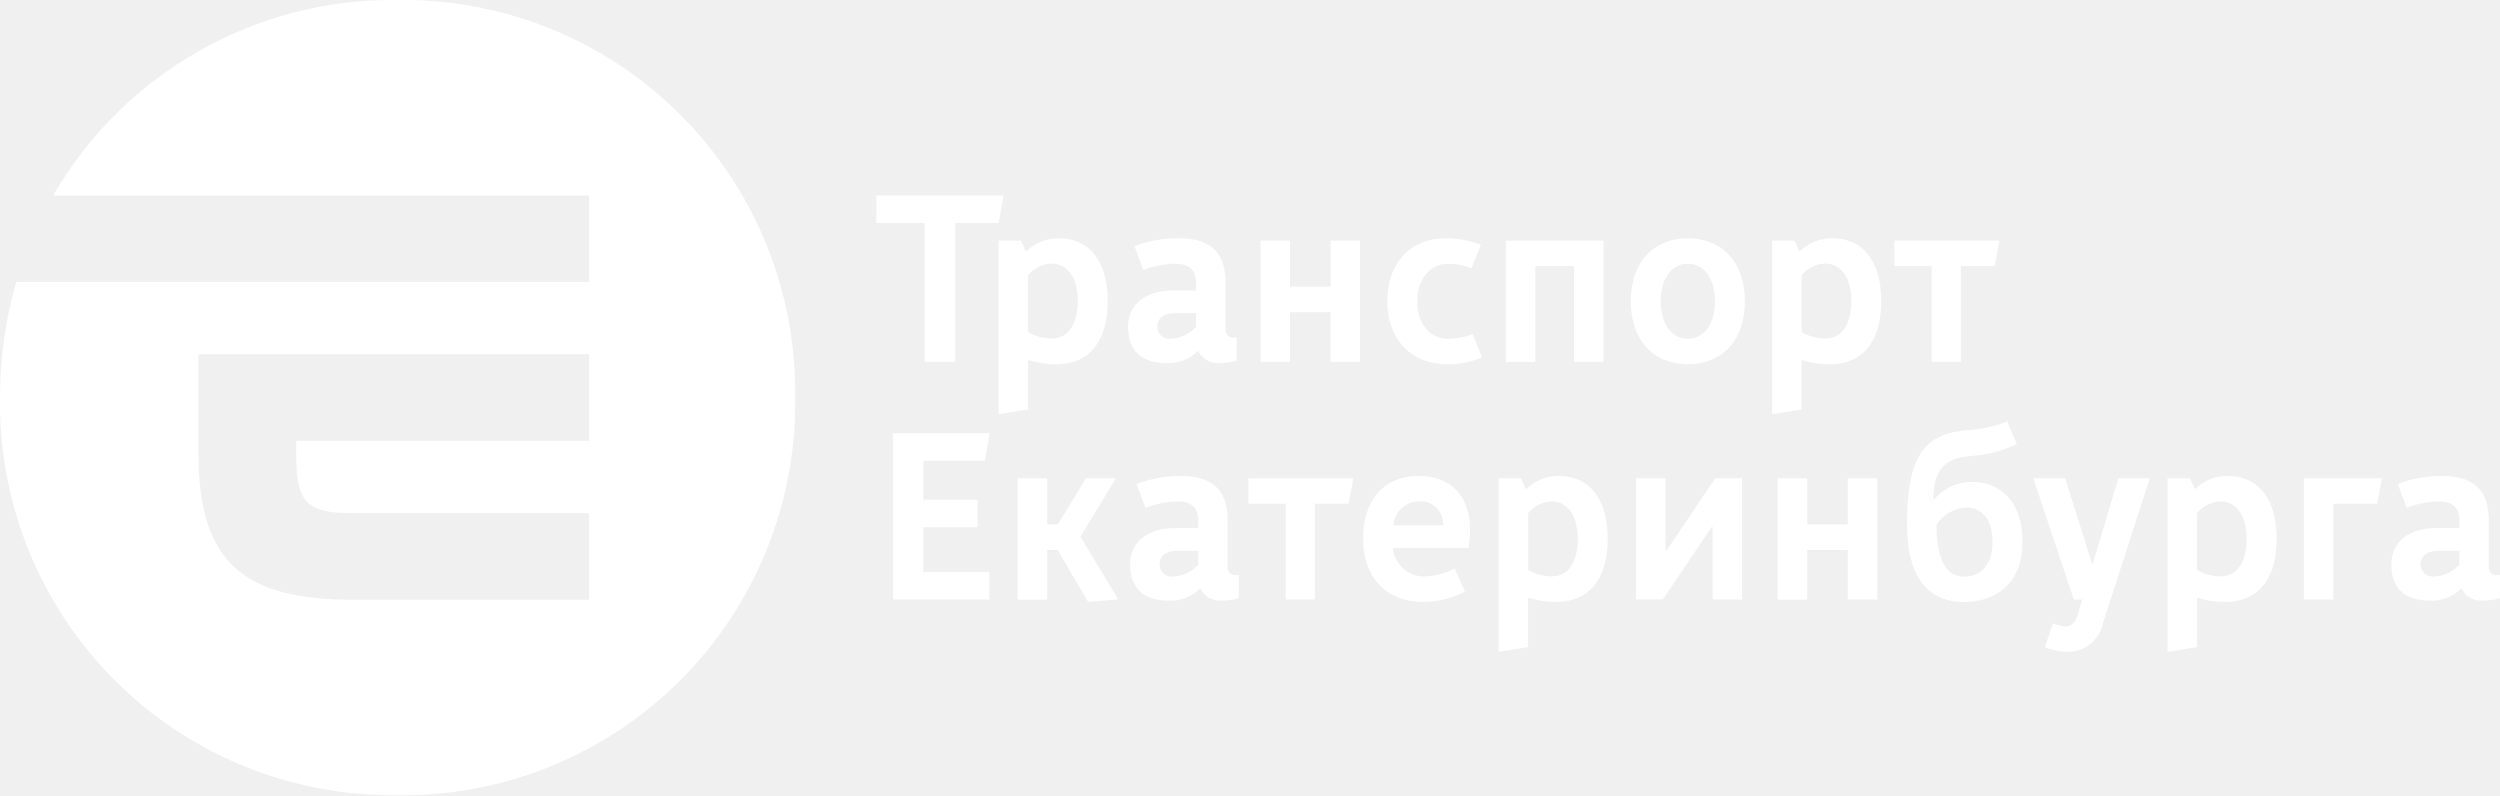
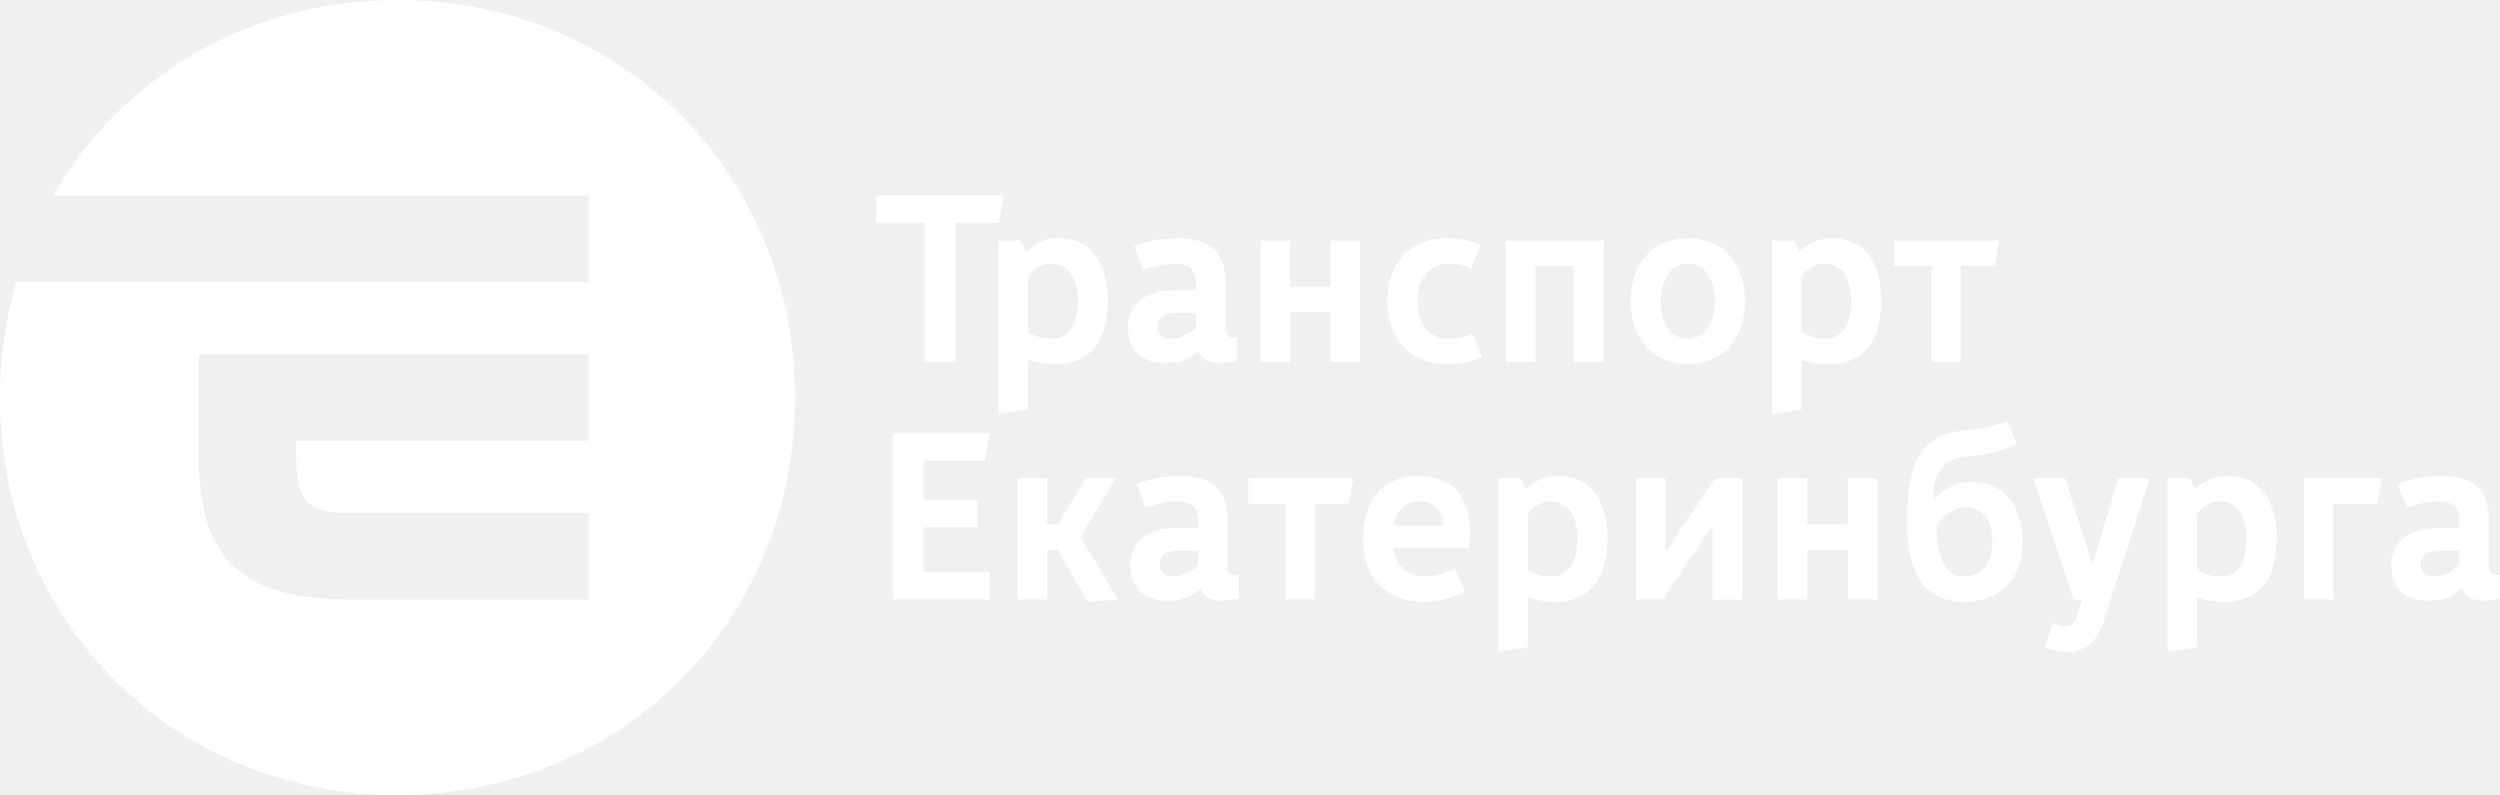
- <svg xmlns="http://www.w3.org/2000/svg" viewBox="0 0 750.01 238.56">
+ <svg xmlns="http://www.w3.org/2000/svg" viewBox="0 0 1970.45 626.6">
  <g fill="#fff">
-     <path d="m119.26 0a117.63 117.63 0 0 0 -103.34 58.67h160.78v25.92h-171.82a124.35 124.35 0 0 0 -4.88 34.67 117.64 117.64 0 0 0 119.26 119.29 117.68 117.68 0 0 0 119.29-119.29 117.63 117.63 0 0 0 -119.29-119.26zm57.44 132.24h-87.81s0 2.78 0 6.17c.22 12.75 4 15.52 16.55 15.52h71.26v26h-70.7c-32.46 0-46.47-10.73-46.47-43.92v-29.73h117.17z" />
-     <path d="m286.59 66.91v41.65h-9.2v-41.65h-14.48v-8.27h38.15l-1.42 8.27z" />
-     <path d="m308 75.33a13.45 13.45 0 0 1 9.42-3.85c10.27 0 14.9 7.91 14.9 18.9s-4.7 18.9-15.54 18.9a26.87 26.87 0 0 1 -8.35-1.29v14.84l-8.84 1.42v-52.06h6.7l1.43 3.14zm15.34 15c0-6.64-2.71-11.27-8.06-11.27a9.58 9.58 0 0 0 -6.85 3.56v17a13.87 13.87 0 0 0 7.13 1.92c4.78 0 7.78-4.13 7.78-11.26z" />
-     <path d="m358.81 84.74c0-3.49-1.78-5.63-6.13-5.63a29 29 0 0 0 -9.68 1.89l-2.64-7.13a36.32 36.32 0 0 1 13.2-2.42c11.12 0 14.12 5.85 14.12 13.4v13.87a2.24 2.24 0 0 0 .1 1 2.3 2.3 0 0 0 .55.88 2.26 2.26 0 0 0 .88.55 2.29 2.29 0 0 0 1 .11h.79v6.92a16.68 16.68 0 0 1 -5.06.71 6.49 6.49 0 0 1 -6.42-3.5h-.29a12.25 12.25 0 0 1 -9.55 3.5c-6.92 0-11.27-3.42-11.27-10.84 0-7 5.56-10.91 13.62-10.91h6.77zm0 13.34v-4.14h-6.49c-3.28 0-5.13 1.64-5.13 4a3.74 3.74 0 0 0 .27 1.48 3.58 3.58 0 0 0 3.65 2.22 10.33 10.33 0 0 0 4.24-1 10.45 10.45 0 0 0 3.46-2.61z" />
-     <path d="m408 108.56h-8.85v-14.9h-12.15v14.9h-8.84v-36.37h8.84v13.81h12.2v-13.81h8.8z" />
-     <path d="m444.64 107.21a25.88 25.88 0 0 1 -10.34 2.07c-11.77 0-18.12-8.42-18.12-18.9s6-18.9 17.76-18.9a28 28 0 0 1 10.34 2l-2.85 7a18.36 18.36 0 0 0 -7.06-1.35c-5.28 0-9.2 4.56-9.2 11.27s3.85 11.26 9.13 11.26a20.88 20.88 0 0 0 7.49-1.42z" />
-     <path d="m481.08 108.56h-8.85v-28.74h-11.62v28.74h-8.85v-36.37h29.32z" />
-     <path d="m489.24 90.38c0-11.84 7-18.9 17.12-18.9s17.12 7.06 17.12 18.9-7 18.9-17.12 18.9-17.12-7.06-17.12-18.9zm9 0c0 7.06 3.43 11.26 8.13 11.26s8.13-4.2 8.13-11.26-3.42-11.27-8.13-11.27-8.14 4.21-8.14 11.27z" />
-     <path d="m540.06 75.33a13.45 13.45 0 0 1 9.42-3.85c10.27 0 14.9 7.91 14.9 18.9s-4.7 18.9-15.55 18.9a26.85 26.85 0 0 1 -8.34-1.29v14.84l-8.84 1.42v-52.06h6.7l1.43 3.14zm15.34 15c0-6.64-2.71-11.27-8.06-11.27a9.58 9.58 0 0 0 -6.85 3.56v17a13.85 13.85 0 0 0 7.13 1.92c4.78.1 7.78-4.03 7.78-11.16z" />
-     <path d="m568.3 72.19h31.52l-1.43 7.63h-10.13v28.74h-8.77v-28.74h-11.19z" />
-     <path d="m267.9 179.87v-49.93h29l-1.43 8.28h-18.47v11.69h16.26v8.28h-16.26v13.4h19.83v8.28z" />
-     <path d="m317.29 165h-3.14v14.91h-8.84v-36.42h8.84v13.84h3.21l8.42-13.84h9l-10.64 17.51 11.34 18.83-9.06.71z" />
-     <path d="m359.48 156.05c0-3.5-1.78-5.64-6.13-5.64a28.78 28.78 0 0 0 -9.7 1.93l-2.65-7.13a36.28 36.28 0 0 1 13.19-2.43c11.13 0 14.12 5.85 14.12 13.41v13.81a2.41 2.41 0 0 0 .11 1 2.26 2.26 0 0 0 .55.88 2.38 2.38 0 0 0 .88.55 2.24 2.24 0 0 0 1 .1h.79v6.92a16.71 16.71 0 0 1 -5.07.72 6.49 6.49 0 0 1 -6.42-3.5h-.28a12.13 12.13 0 0 1 -4.4 2.79 12.41 12.41 0 0 1 -5.16.71c-6.92 0-11.26-3.43-11.26-10.85 0-7 5.56-10.91 13.61-10.91h6.78zm0 13.33v-4.13h-6.48c-3.28 0-5.13 1.64-5.13 4a3.6 3.6 0 0 0 2.42 3.52 3.63 3.63 0 0 0 1.5.19 10.33 10.33 0 0 0 4.23-1 10.22 10.22 0 0 0 3.47-2.61z" />
-     <path d="m374.52 143.49h31.48l-1.42 7.63h-10.09v28.75h-8.77v-28.74h-11.2z" />
-     <path d="m436.42 170.6 3.07 6.91a28 28 0 0 1 -12.56 3.07c-10.69 0-18-7-18-18.9s6.42-18.9 16.69-18.9c9.48 0 15.4 5.92 15.4 16.12a50.33 50.33 0 0 1 -.42 5.49h-22.73a9.41 9.41 0 0 0 9.49 8.56 21.64 21.64 0 0 0 9.06-2.35zm-3.5-13a6.83 6.83 0 0 0 -.4-2.84 6.75 6.75 0 0 0 -1.55-2.41 6.92 6.92 0 0 0 -2.41-1.55 6.72 6.72 0 0 0 -2.84-.41 7.82 7.82 0 0 0 -7.7 7.21z" />
-     <path d="m458 146.63a13.5 13.5 0 0 1 9.41-3.85c10.27 0 14.91 7.92 14.91 18.9s-4.71 18.9-15.55 18.9a27.21 27.21 0 0 1 -8.35-1.28v14.83l-8.84 1.43v-52.07h6.71l1.42 3.14zm15.33 15.05c0-6.63-2.71-11.27-8.06-11.27a9.58 9.58 0 0 0 -3.8 1.07 9.42 9.42 0 0 0 -3 2.5v17a13.74 13.74 0 0 0 7.13 1.93c4.78 0 7.77-4.14 7.77-11.27z" />
-     <path d="m513.78 158h-.21l-14.69 21.83h-8.06v-36.34h8.84v21.83h.22l14.69-21.83h8.06v36.38h-8.85z" />
-     <path d="m563.2 179.87h-8.85v-14.87h-12.19v14.91h-8.85v-36.42h8.85v13.84h12.19v-13.84h8.85z" />
-     <path d="m580.23 149.84a15.15 15.15 0 0 1 5-3.84 15 15 0 0 1 6.13-1.44c8.91 0 15.4 5.92 15.4 18.05 0 11.84-7.41 18-17.54 18-11.77 0-17.12-8.77-17.12-23.32 0-22.32 6.42-27.17 18.19-28.24a37.22 37.22 0 0 0 11.91-2.64l2.85 6.84a38.18 38.18 0 0 1 -13.91 3.57c-7.48.57-11.12 3.92-11.12 13.05zm.72 7.56c.05 10.41 2.85 15.6 8.27 15.6 4.78 0 8.56-3.35 8.56-10.34s-3.43-10.41-7.7-10.41a11.15 11.15 0 0 0 -9.13 5.2z" />
-     <path d="m635.52 143.49h9.41l-14 43.37a10.78 10.78 0 0 1 -10.84 8.7 18.21 18.21 0 0 1 -6.63-1.43l2.43-7.13a10.94 10.94 0 0 0 3.77.93c1.15 0 2.79-.57 3.57-3.21l1.43-4.85h-2.5l-12.16-36.38h9.55l8.05 25.51h.29z" />
-     <path d="m658.69 146.63a13.5 13.5 0 0 1 9.41-3.85c10.28 0 14.91 7.92 14.91 18.9s-4.71 18.9-15.55 18.9a27.1 27.1 0 0 1 -8.34-1.28v14.83l-8.85 1.43v-52.07h6.73l1.42 3.14zm15.31 15.05c0-6.63-2.72-11.27-8.07-11.27a9.65 9.65 0 0 0 -6.84 3.57v17a13.76 13.76 0 0 0 7.13 1.93c4.78 0 7.78-4.14 7.78-11.27z" />
-     <path d="m714.57 143.49-1.42 7.63h-13.15v28.75h-8.84v-36.38z" />
-     <path d="m737.82 156.05c0-3.5-1.79-5.64-6.14-5.64a28.78 28.78 0 0 0 -9.7 1.93l-2.63-7.13a36.24 36.24 0 0 1 13.19-2.43c11.13 0 14.12 5.85 14.12 13.41v13.81a2.26 2.26 0 0 0 .11 1 2.25 2.25 0 0 0 1.43 1.43 2.24 2.24 0 0 0 1 .1h.8v6.92a16.69 16.69 0 0 1 -5.06.72 6.51 6.51 0 0 1 -3.75-.76 6.42 6.42 0 0 1 -2.67-2.74h-.29a12.09 12.09 0 0 1 -4.39 2.79 12.41 12.41 0 0 1 -5.16.71c-6.92 0-11.27-3.43-11.27-10.85 0-7 5.56-10.91 13.62-10.91h6.78zm0 13.33v-4.13h-6.49c-3.29 0-5.14 1.64-5.14 4a3.79 3.79 0 0 0 .27 1.49 3.73 3.73 0 0 0 .86 1.25 3.49 3.49 0 0 0 1.29.78 3.65 3.65 0 0 0 1.5.19 10.34 10.34 0 0 0 4.24-1 10.22 10.22 0 0 0 3.47-2.61z" />
+     <path d="m313.3 0c-117.9 0-218 61-271.5 154.1h422.4v68.1h-451.4a327.65 327.65 0 0 0 -12.8 91.1c0 176.5 136.8 313.3 313.3 313.3s313.3-136.8 313.3-313.3-136.8-313.3-313.3-313.3zm150.9 347.4h-230.7s-.1 7.3.1 16.2c.6 33.5 10.6 40.8 43.5 40.8h187.1v68.1h-185.8c-85.3 0-122-28.1-122-115.3v-78h307.8z" />
+     <path d="m752.9 175.75v109.43h-24.17v-109.43h-38v-21.75h100.2l-3.75 21.74z" />
+     <path d="m809.27 197.86a35.49 35.49 0 0 1 24.73-10.12c27 0 39.16 20.8 39.16 49.66s-12.36 49.66-40.85 49.66a70.85 70.85 0 0 1 -21.92-3.38v39l-23.24 3.75v-136.81h17.62l3.74 8.24zm40.3 39.54c0-17.43-7.13-29.61-21.19-29.61-6.36 0-12.73 3.56-18 9.37v44.78a36.31 36.31 0 0 0 18.76 5.06c12.56 0 20.43-10.86 20.43-29.6z" />
+     <path d="m942.66 222.6c0-9.18-4.69-14.81-16.11-14.81-8.06 0-16.68 1.88-25.48 5.06l-6.93-18.73a95.21 95.21 0 0 1 34.66-6.38c29.22 0 37.09 15.37 37.09 35.23v36.35c0 4.68 2.63 6.75 6.75 6.75h2.06v18.17c-2.81 1.13-8.61 1.88-13.3 1.88-8.44 0-13.86-3.19-16.86-9.19h-.75c-6.74 6.75-14.24 9.19-25.11 9.19-18.18 0-29.6-9-29.6-28.48 0-18.37 14.61-28.68 35.78-28.68h17.8zm0 35v-10.83h-17c-8.62 0-13.48 4.31-13.48 10.49 0 6.37 4.67 9.74 10.3 9.74a27.18 27.18 0 0 0 20.18-9.36z" />
+     <path d="m1071.93 285.18h-23.24v-39.18h-32v39.16h-23.28v-95.54h23.24v36.38h32v-36.38h23.24z" />
+     <path d="m1168.15 281.62a67.66 67.66 0 0 1 -27.17 5.44c-30.92 0-47.6-22.12-47.6-49.66s15.74-49.66 46.66-49.66a73.85 73.85 0 0 1 27.17 5.25l-7.49 18.36a48.89 48.89 0 0 0 -18.56-3.56c-13.86 0-24.17 12-24.17 29.61s10.12 29.6 24 29.6a54.92 54.92 0 0 0 19.68-3.74z" />
+     <path d="m1263.88 285.18h-23.23v-75.51h-30.55v75.51h-23.23v-95.56h77z" />
+     <path d="m1285.34 237.4c0-31.11 18.37-49.66 45-49.66s45 18.55 45 49.66-18.36 49.66-45 49.66-45-18.55-45-49.66zm23.61 0c0 18.55 9 29.6 21.36 29.6s21.37-11.05 21.37-29.6-9-29.61-21.37-29.61-21.31 11.06-21.31 29.61z" />
+     <path d="m1418.85 197.86a35.47 35.47 0 0 1 24.74-10.12c27 0 39.16 20.8 39.16 49.66s-12.37 49.66-40.85 49.66a71 71 0 0 1 -21.93-3.38v39l-23.23 3.75v-136.81h17.62l3.74 8.24zm40.29 39.54c0-17.43-7.12-29.61-21.18-29.61-6.36 0-12.73 3.56-18 9.37v44.78a36.36 36.36 0 0 0 18.74 5.06c12.57 0 20.44-10.86 20.44-29.6z" />
+     <path d="m1493 189.62h82.82l-3.75 20h-26.61v75.51h-23v-75.46h-29.46z" />
+     <path d="m703.8 472.52v-131.17h76.08l-3.75 21.74h-48.34v30.73h42.72v21.74h-42.72v35.22h52.09v21.74z" />
+     <path d="m833.57 433.35h-8.25v39.17h-23.23v-95.52h23.23v36.36h8.44l22.11-36.36h23.6l-27.91 46.1 29.79 49.47-23.79 1.87z" />
+     <path d="m944.41 409.93c0-9.18-4.69-14.8-16.11-14.8-8.06 0-16.68 1.87-25.48 5.06l-6.93-18.74a95.41 95.41 0 0 1 34.66-6.37c29.22 0 37.09 15.36 37.09 35.23v36.35c0 4.68 2.63 6.74 6.75 6.74h2.06v18.18c-2.81 1.12-8.61 1.88-13.3 1.88-8.44 0-13.86-3.19-16.86-9.19h-.75c-6.74 6.75-14.24 9.19-25.11 9.19-18.18 0-29.6-9-29.6-28.49 0-18.36 14.61-28.67 35.78-28.67h17.8zm0 35v-10.83h-17c-8.62 0-13.48 4.31-13.48 10.5 0 6.37 4.67 9.74 10.3 9.74a27.19 27.19 0 0 0 20.18-9.34z" />
+     <path d="m983.92 377h82.83l-3.75 20h-26.62v75.52h-23v-75.52h-29.46z" />
+     <path d="m1146.55 448.16 8.06 18.17a73.81 73.81 0 0 1 -33 8.06c-28.11 0-47.41-18.36-47.41-49.65 0-31.48 16.86-49.66 43.84-49.66 24.93 0 40.48 15.55 40.48 42.35a128.28 128.28 0 0 1 -1.12 14.43h-59.59c2.43 14.61 12.56 22.48 24.92 22.48 7.89 0 17.27-2.81 23.82-6.18zm-9.18-34.11c0-10.86-6.75-18.92-18.92-18.92-9.94 0-18 6.56-20.25 18.92z" />
+     <path d="m1203.11 385.2a35.44 35.44 0 0 1 24.74-10.12c27 0 39.16 20.8 39.16 49.66s-12.36 49.65-40.85 49.65a70.86 70.86 0 0 1 -21.92-3.37v39l-23.24 3.72v-136.74h17.62l3.74 8.25zm40.3 39.54c0-17.43-7.13-29.61-21.19-29.61-6.36 0-12.73 3.56-18 9.37v44.78a36.31 36.31 0 0 0 18.74 5.06c12.58 0 20.45-10.86 20.45-29.6z" />
+     <path d="m1349.8 415.18h-.55l-38.61 57.34h-21.17v-95.52h23.23v57.34h.57l38.59-57.34h21.19v95.57h-23.25z" />
+     <path d="m1479.64 472.52h-23.25v-39.17h-32v39.17h-23.23v-95.52h23.23v36.36h32v-36.36h23.25z" />
+     <path d="m1524.39 393.63c7.68-8.05 16.87-13.86 29.23-13.86 23.42 0 40.47 15.55 40.47 47.4 0 31.11-19.48 47.22-46.09 47.22-30.92 0-45-23.05-45-61.27 0-58.65 16.86-71.39 47.78-74.2 14-1.31 21.55-3 31.29-6.94l7.5 18c-10.87 5.44-24 8.43-36.55 9.37-19.66 1.5-29.22 10.31-29.22 34.29zm1.88 19.87c.18 27.35 7.49 40.84 21.73 40.84 12.55 0 22.49-8.8 22.49-27.17s-9-27.36-20.24-27.36c-8.05 0-17.62 4.13-23.98 13.69z" />
+     <path d="m1669.64 377h24.74l-36.73 113.93c-6 18.74-18.18 22.86-28.48 22.86a48 48 0 0 1 -17.43-3.75l6.38-18.74a28.42 28.42 0 0 0 9.92 2.44c3 0 7.31-1.5 9.37-8.43l3.75-12.74h-6.56l-32-95.57h25.11l21.13 67h.75z" />
+     <path d="m1730.52 385.2a35.41 35.41 0 0 1 24.74-10.12c27 0 39.16 20.8 39.16 49.66s-12.37 49.65-40.85 49.65a70.92 70.92 0 0 1 -21.93-3.37v39l-23.23 3.75v-136.77h17.59l3.74 8.25zm40.29 39.54c0-17.43-7.13-29.61-21.18-29.61-6.37 0-12.73 3.56-18 9.37v44.78a36.36 36.36 0 0 0 18.74 5.06c12.57 0 20.44-10.86 20.44-29.6z" />
+     <path d="m1877.34 377-3.75 20h-34.48v75.52h-23.23v-95.52z" />
+     <path d="m1938.41 409.93c0-9.18-4.69-14.8-16.12-14.8-8 0-16.68 1.87-25.49 5.06l-6.92-18.74a95.45 95.45 0 0 1 34.66-6.37c29.24 0 37.1 15.36 37.1 35.23v36.35c0 4.68 2.63 6.74 6.75 6.74h2.06v18.18c-2.82 1.12-8.62 1.88-13.3 1.88-8.44 0-13.87-3.19-16.87-9.19h-.75c-6.75 6.75-14.24 9.19-25.11 9.19-18.17 0-29.61-9-29.61-28.49 0-18.36 14.62-28.67 35.79-28.67h17.81zm0 35v-10.83h-17.05c-8.63 0-13.49 4.31-13.49 10.5 0 6.37 4.68 9.74 10.3 9.74a27.2 27.2 0 0 0 20.24-9.34z" />
  </g>
</svg>
